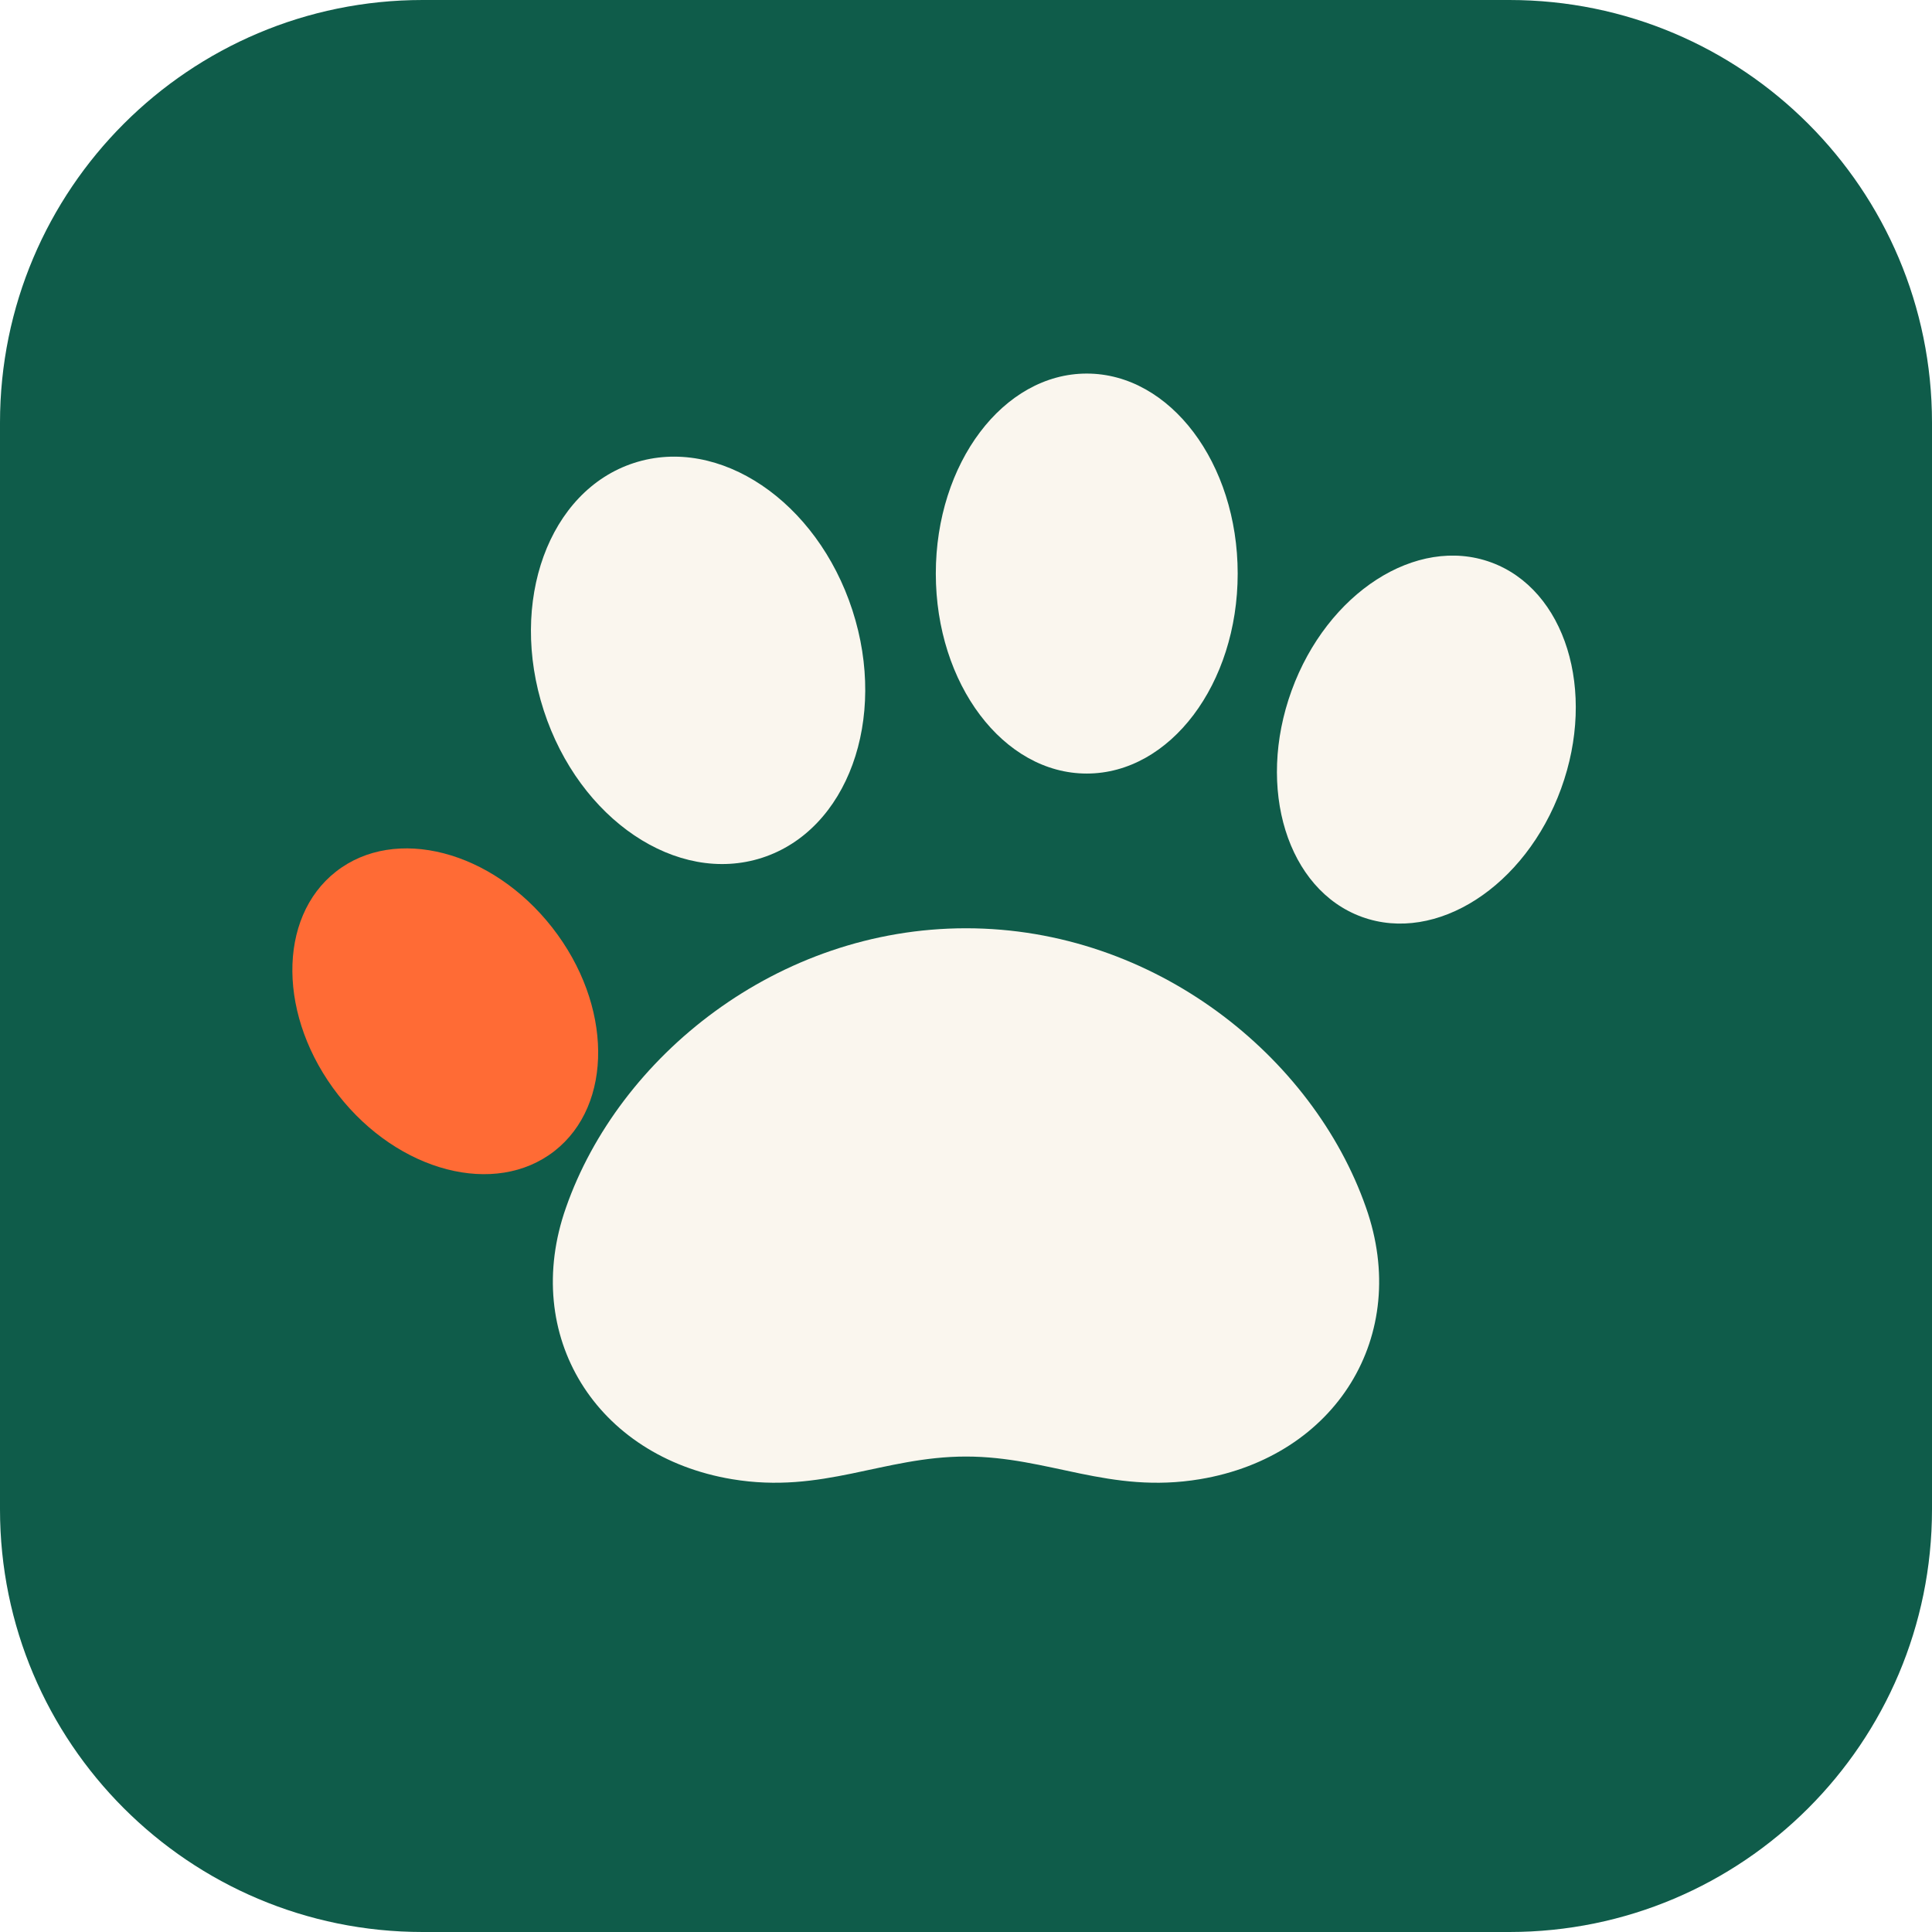
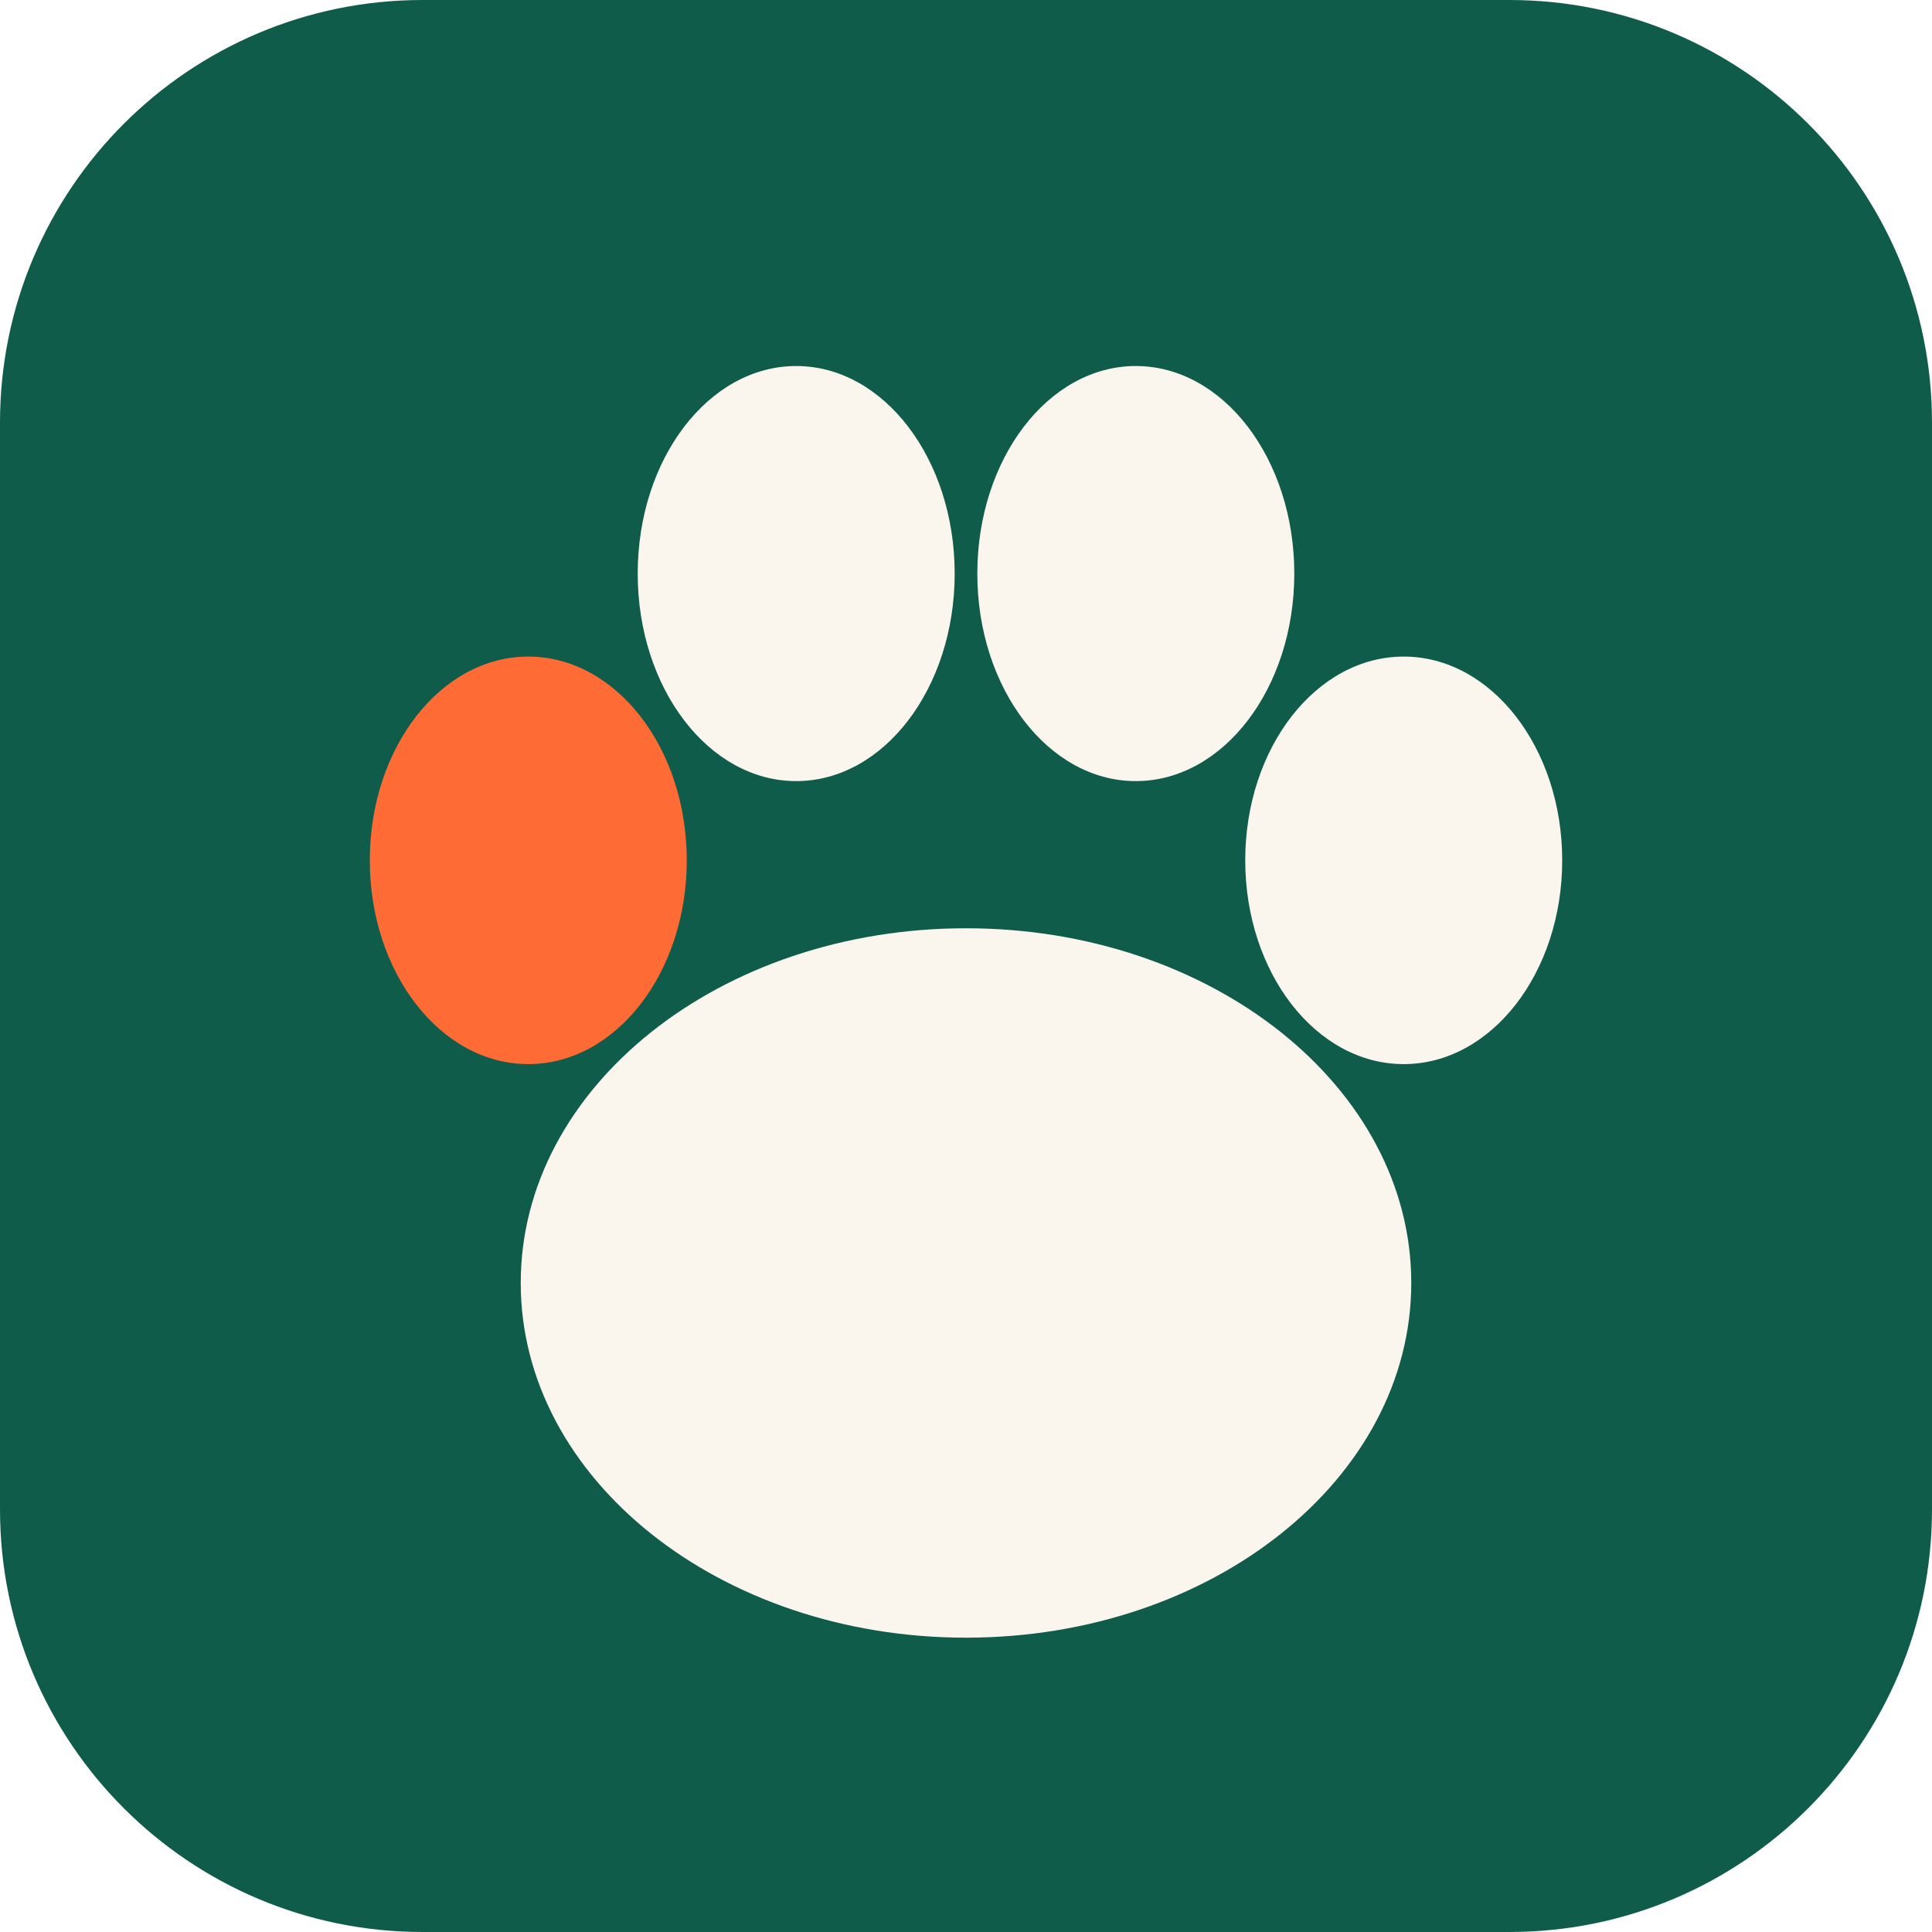
- <svg xmlns="http://www.w3.org/2000/svg" viewBox="0 0 512 512" role="img" aria-label="Pet Care">
+ <svg xmlns="http://www.w3.org/2000/svg" width="512" height="512" viewBox="0 0 512 512" role="img" aria-label="Pet Care">
  <rect width="512" height="512" rx="112" fill="#0f5c4a" />
+   <ellipse cx="140" cy="228" rx="42" ry="54" fill="#ff6b35" />
  <g fill="#faf6ee">
-     <ellipse cx="185" cy="175" rx="43" ry="55" transform="rotate(-18 185 175)" />
-     <ellipse cx="288" cy="152" rx="40" ry="53" />
-     <ellipse cx="378" cy="196" rx="38" ry="50" transform="rotate(20 378 196)" />
-     <path d="M256 246c50 0 92 34 106 74 12 34-8 66-44 72-24 4-40-6-62-6s-38 10-62 6c-36-6-56-38-44-72 14-40 56-74 106-74z" />
+     <ellipse cx="211" cy="152" rx="42" ry="55" />
+     <ellipse cx="301" cy="152" rx="42" ry="55" />
+     <ellipse cx="372" cy="228" rx="42" ry="54" />
+     <ellipse cx="256" cy="340" rx="118" ry="94" />
  </g>
-   <ellipse cx="118" cy="268" rx="36" ry="47" transform="rotate(-38 118 268)" fill="#ff6b35" />
</svg>
